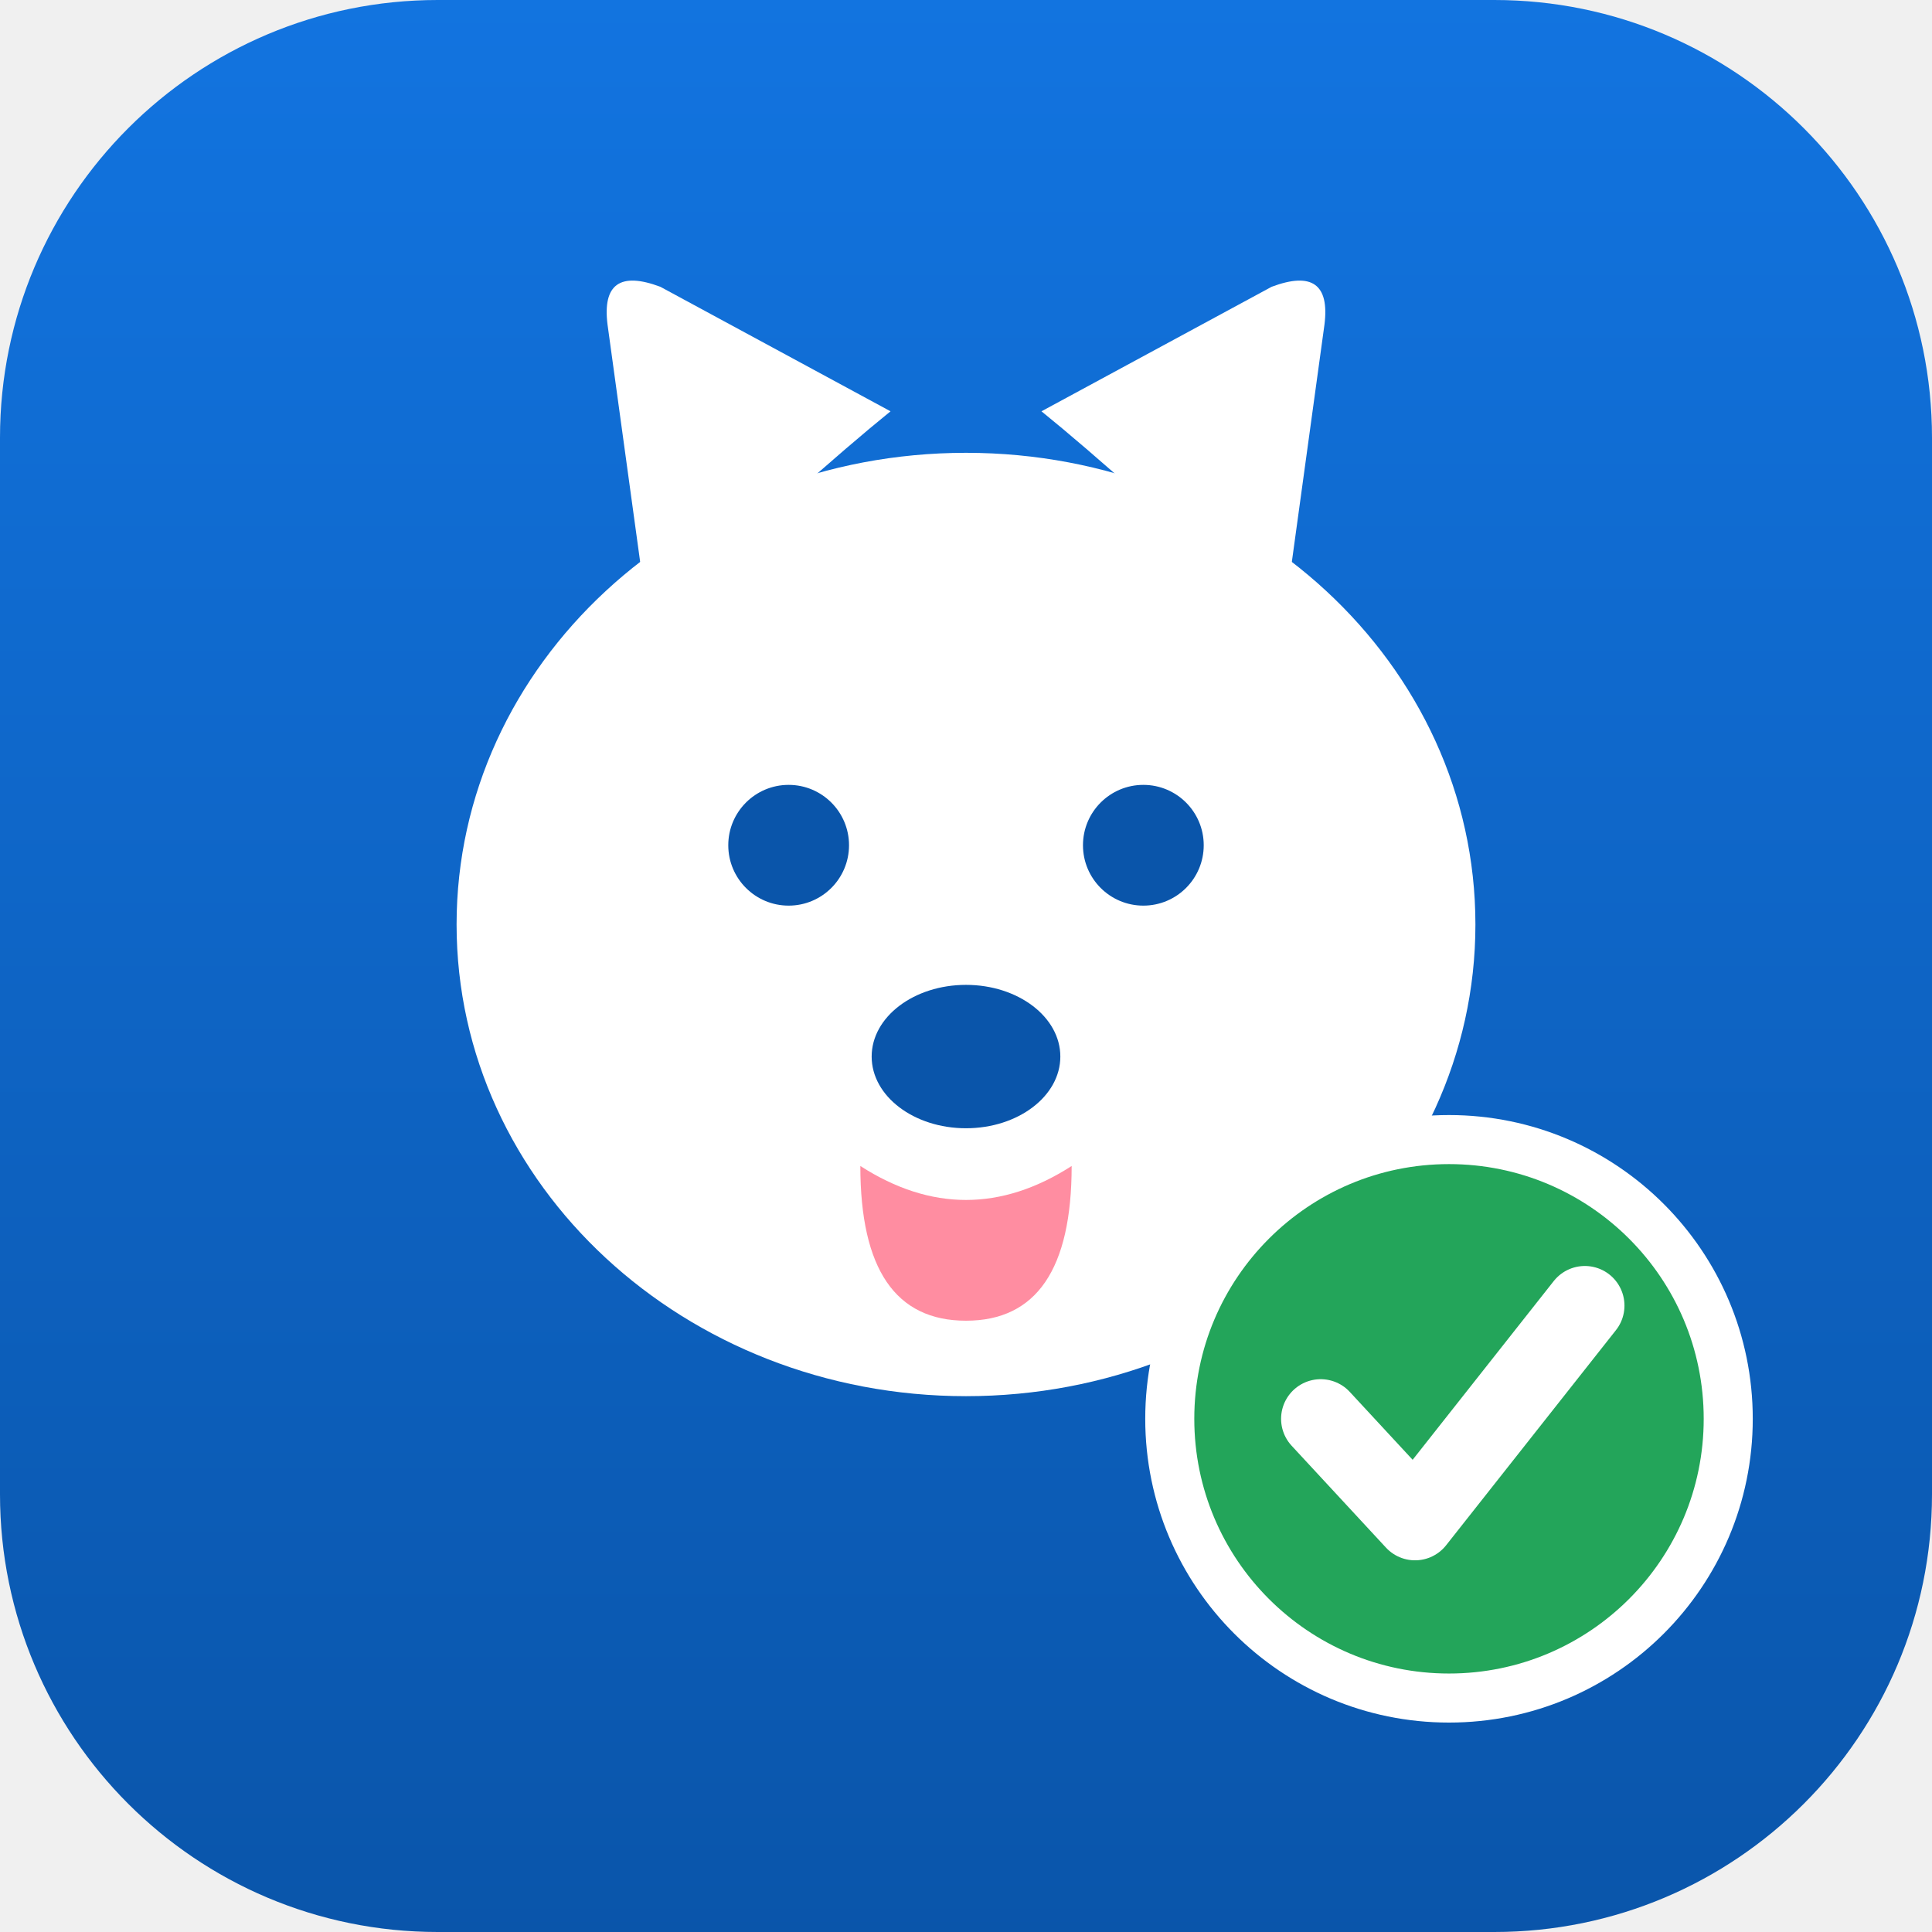
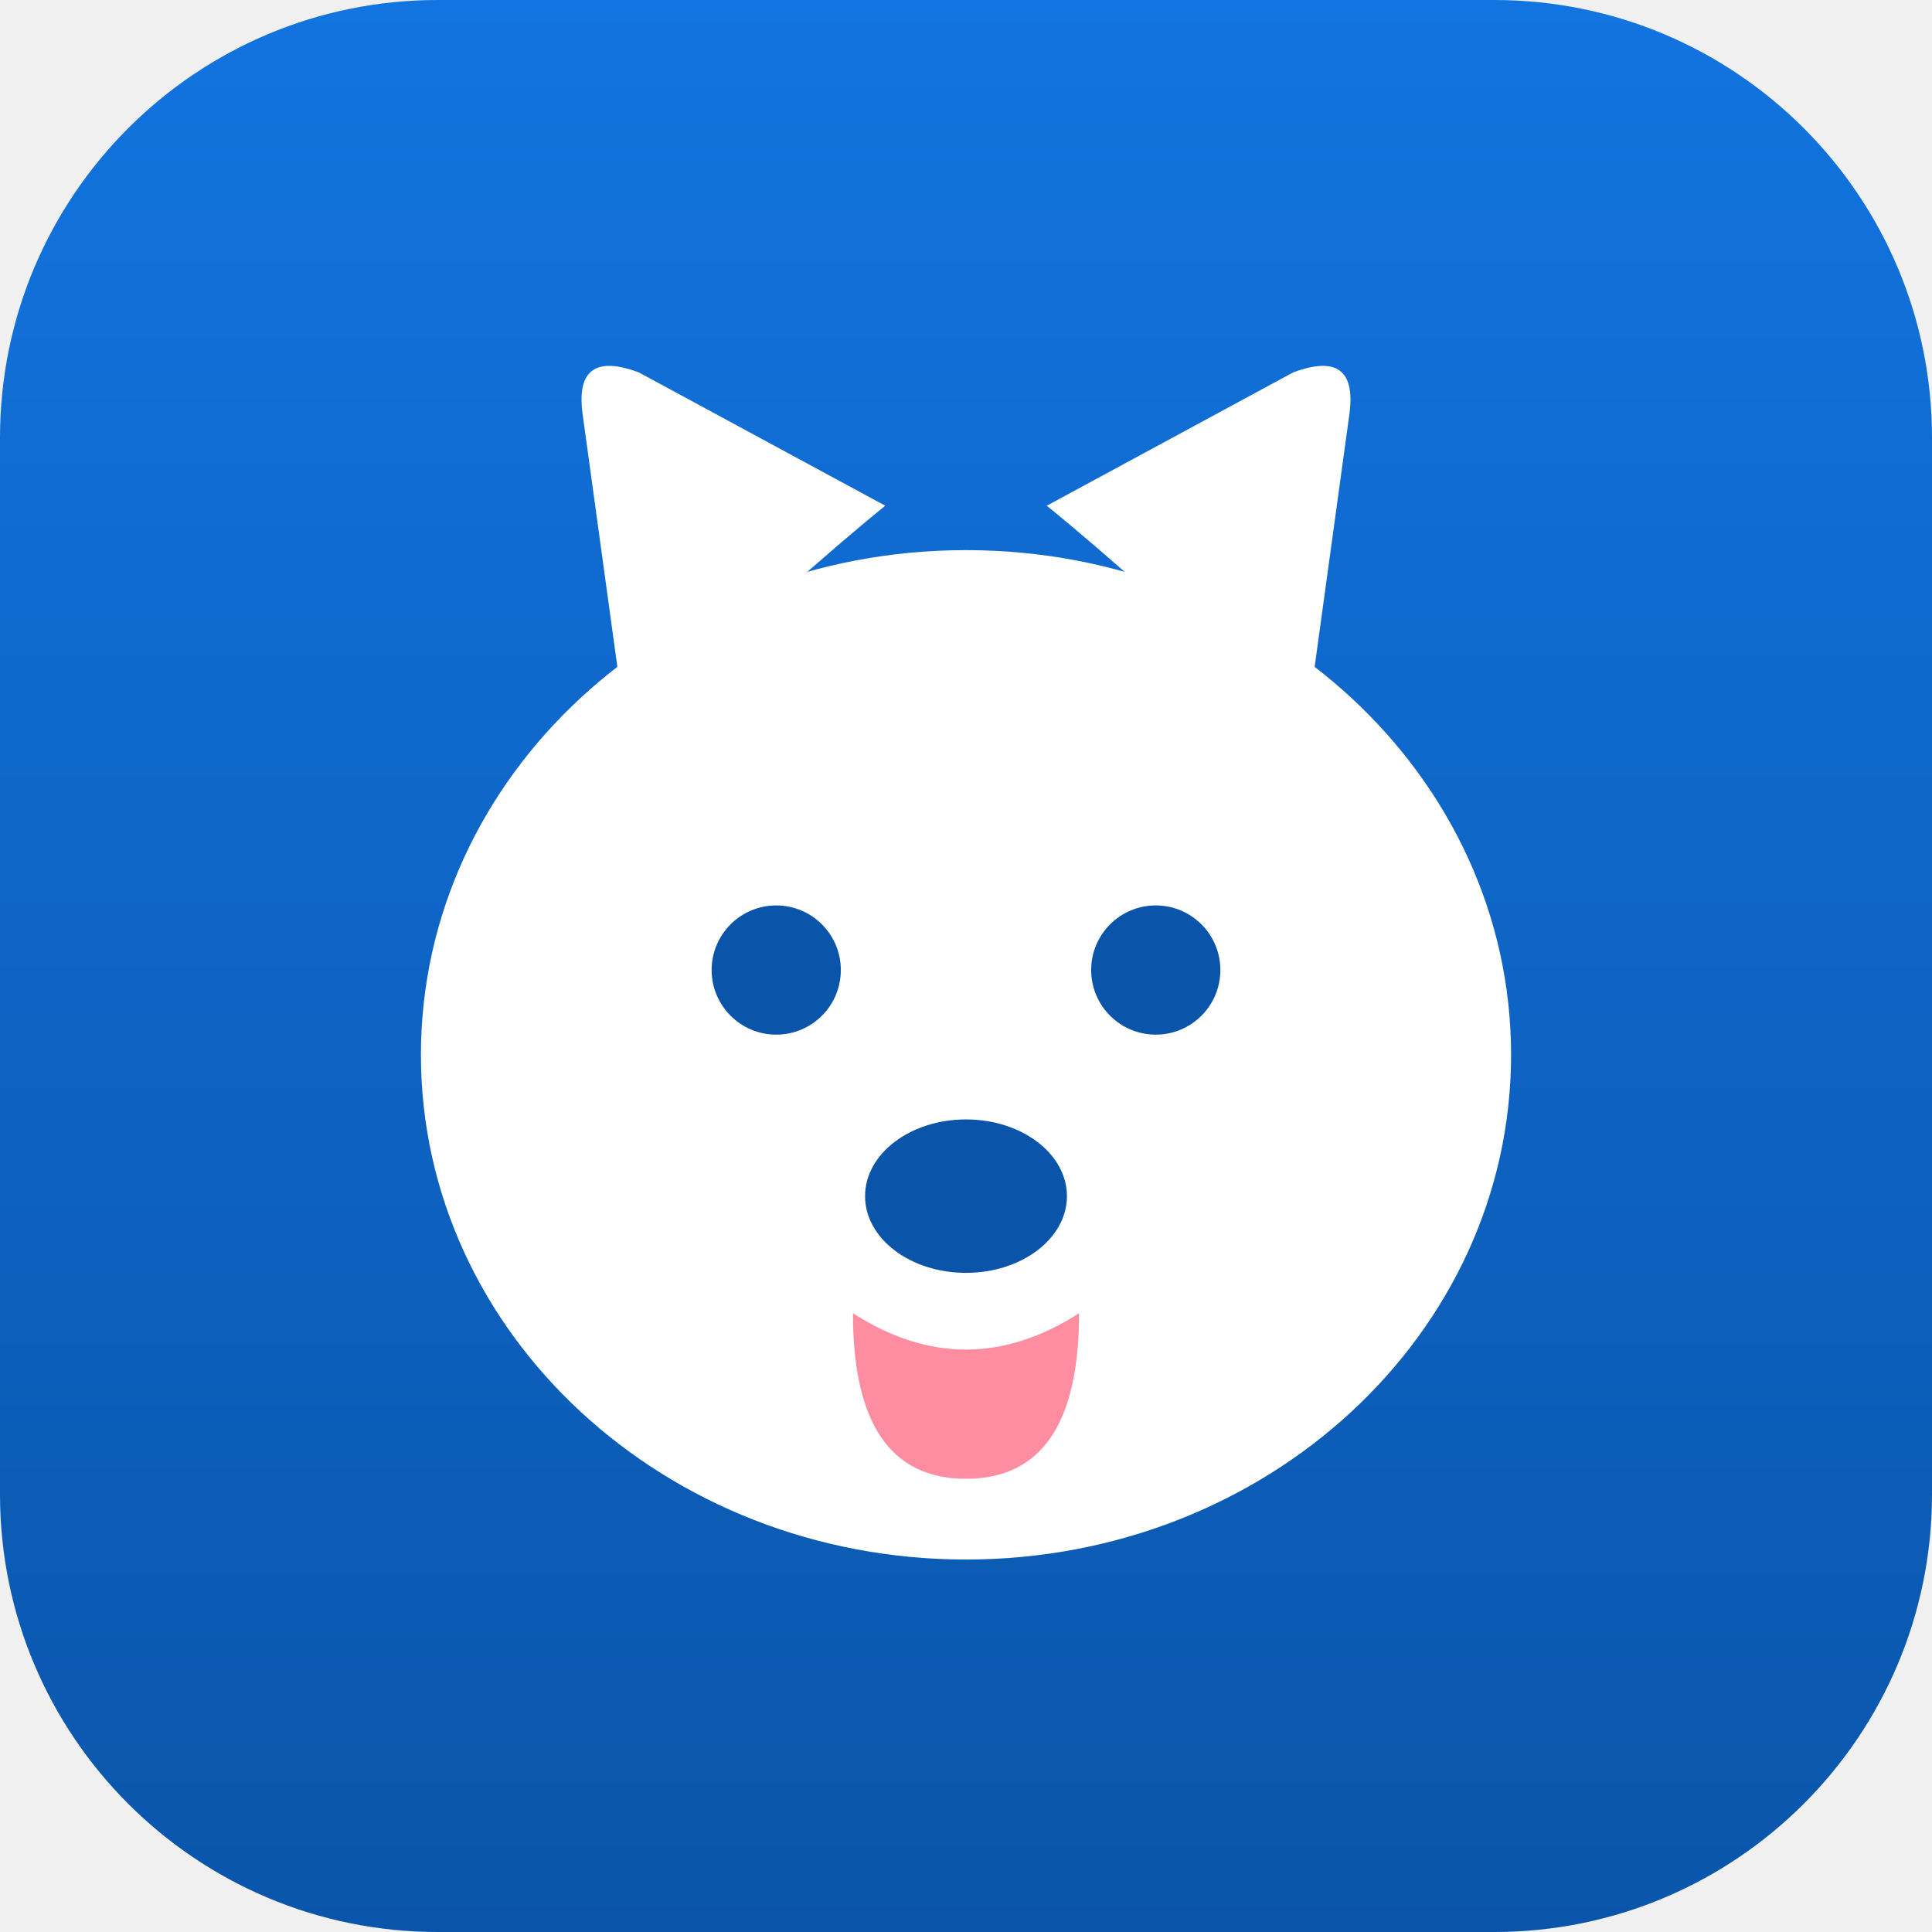
<svg xmlns="http://www.w3.org/2000/svg" width="1024" height="1024" viewBox="0 0 1024 1024">
  <defs>
    <linearGradient id="bg" x1="0" y1="0" x2="0" y2="1">
      <stop offset="0" stop-color="#1274e0" />
      <stop offset="1" stop-color="#0a55aa" />
    </linearGradient>
  </defs>
  <rect width="1024" height="1024" rx="232" fill="url(#bg)" />
-   <g fill="#ffffff">
-     <path d="M 344 332 L 322 172 Q 318 140 350 152 L 472 218 Q 430 252 344 332 Z" />
-     <path d="M 680 332 L 702 172 Q 706 140 674 152 L 552 218 Q 594 252 680 332 Z" />
-     <ellipse cx="512" cy="490" rx="270" ry="250" />
-   </g>
-   <g fill="#0a55aa">
-     <circle cx="418" cy="448" r="32" />
-     <circle cx="606" cy="448" r="32" />
-     <ellipse cx="512" cy="560" rx="50" ry="38" />
-   </g>
-   <path d="M 512 596 L 512 640 Q 512 706 470 706 Q 442 706 442 676 Q 442 662 452 654" fill="none" />
-   <path d="M 456 618 Q 456 700 512 700 Q 568 700 568 618 Q 540 636 512 636 Q 484 636 456 618 Z" fill="#ff8da1" />
-   <g>
-     <circle cx="768" cy="752" r="148" fill="#23a55a" stroke="#ffffff" stroke-width="26" />
-     <path d="M 700 752 L 750 806 L 840 692" stroke="#ffffff" stroke-width="42" fill="none" stroke-linecap="round" stroke-linejoin="round" />
+   <g transform="translate(512 512) scale(1.07) translate(-512 -446)">
+     <g fill="#ffffff">
+       <path d="M 344 332 L 322 172 Q 318 140 350 152 L 472 218 Q 430 252 344 332 Z" />
+       <path d="M 680 332 L 702 172 Q 706 140 674 152 L 552 218 Q 594 252 680 332 Z" />
+       <ellipse cx="512" cy="490" rx="270" ry="250" />
+     </g>
+     <g fill="#0a55aa">
+       <circle cx="418" cy="448" r="32" />
+       <circle cx="606" cy="448" r="32" />
+       <ellipse cx="512" cy="560" rx="50" ry="38" />
+     </g>
+     <path d="M 512 596 L 512 640 Q 512 706 470 706 Q 442 706 442 676 Q 442 662 452 654" fill="none" />
+     <path d="M 456 618 Q 456 700 512 700 Q 568 700 568 618 Q 540 636 512 636 Q 484 636 456 618 Z" fill="#ff8da1" />
  </g>
</svg>
